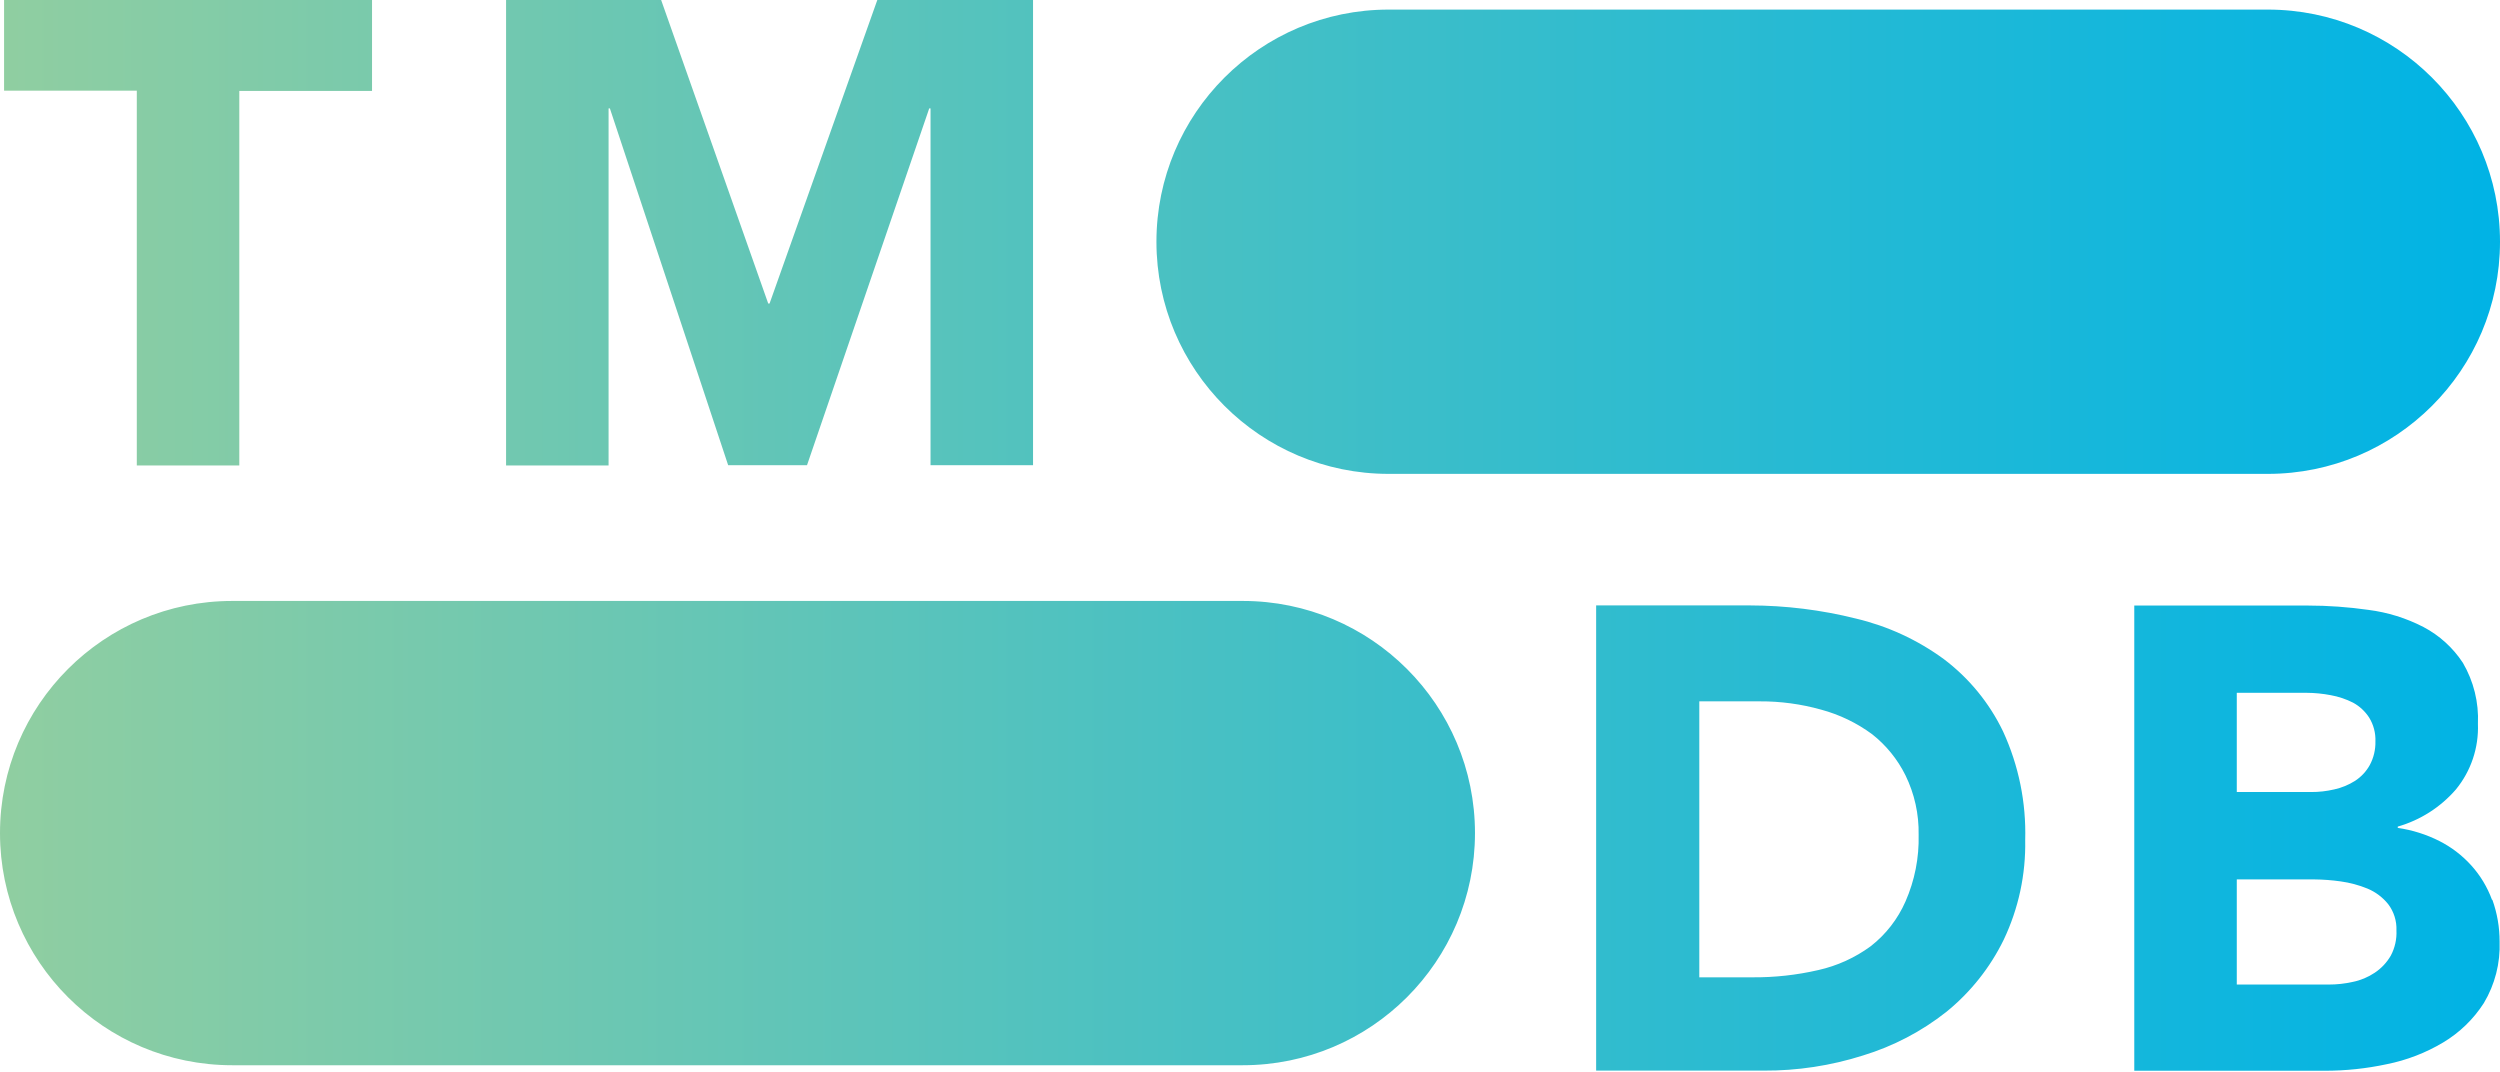
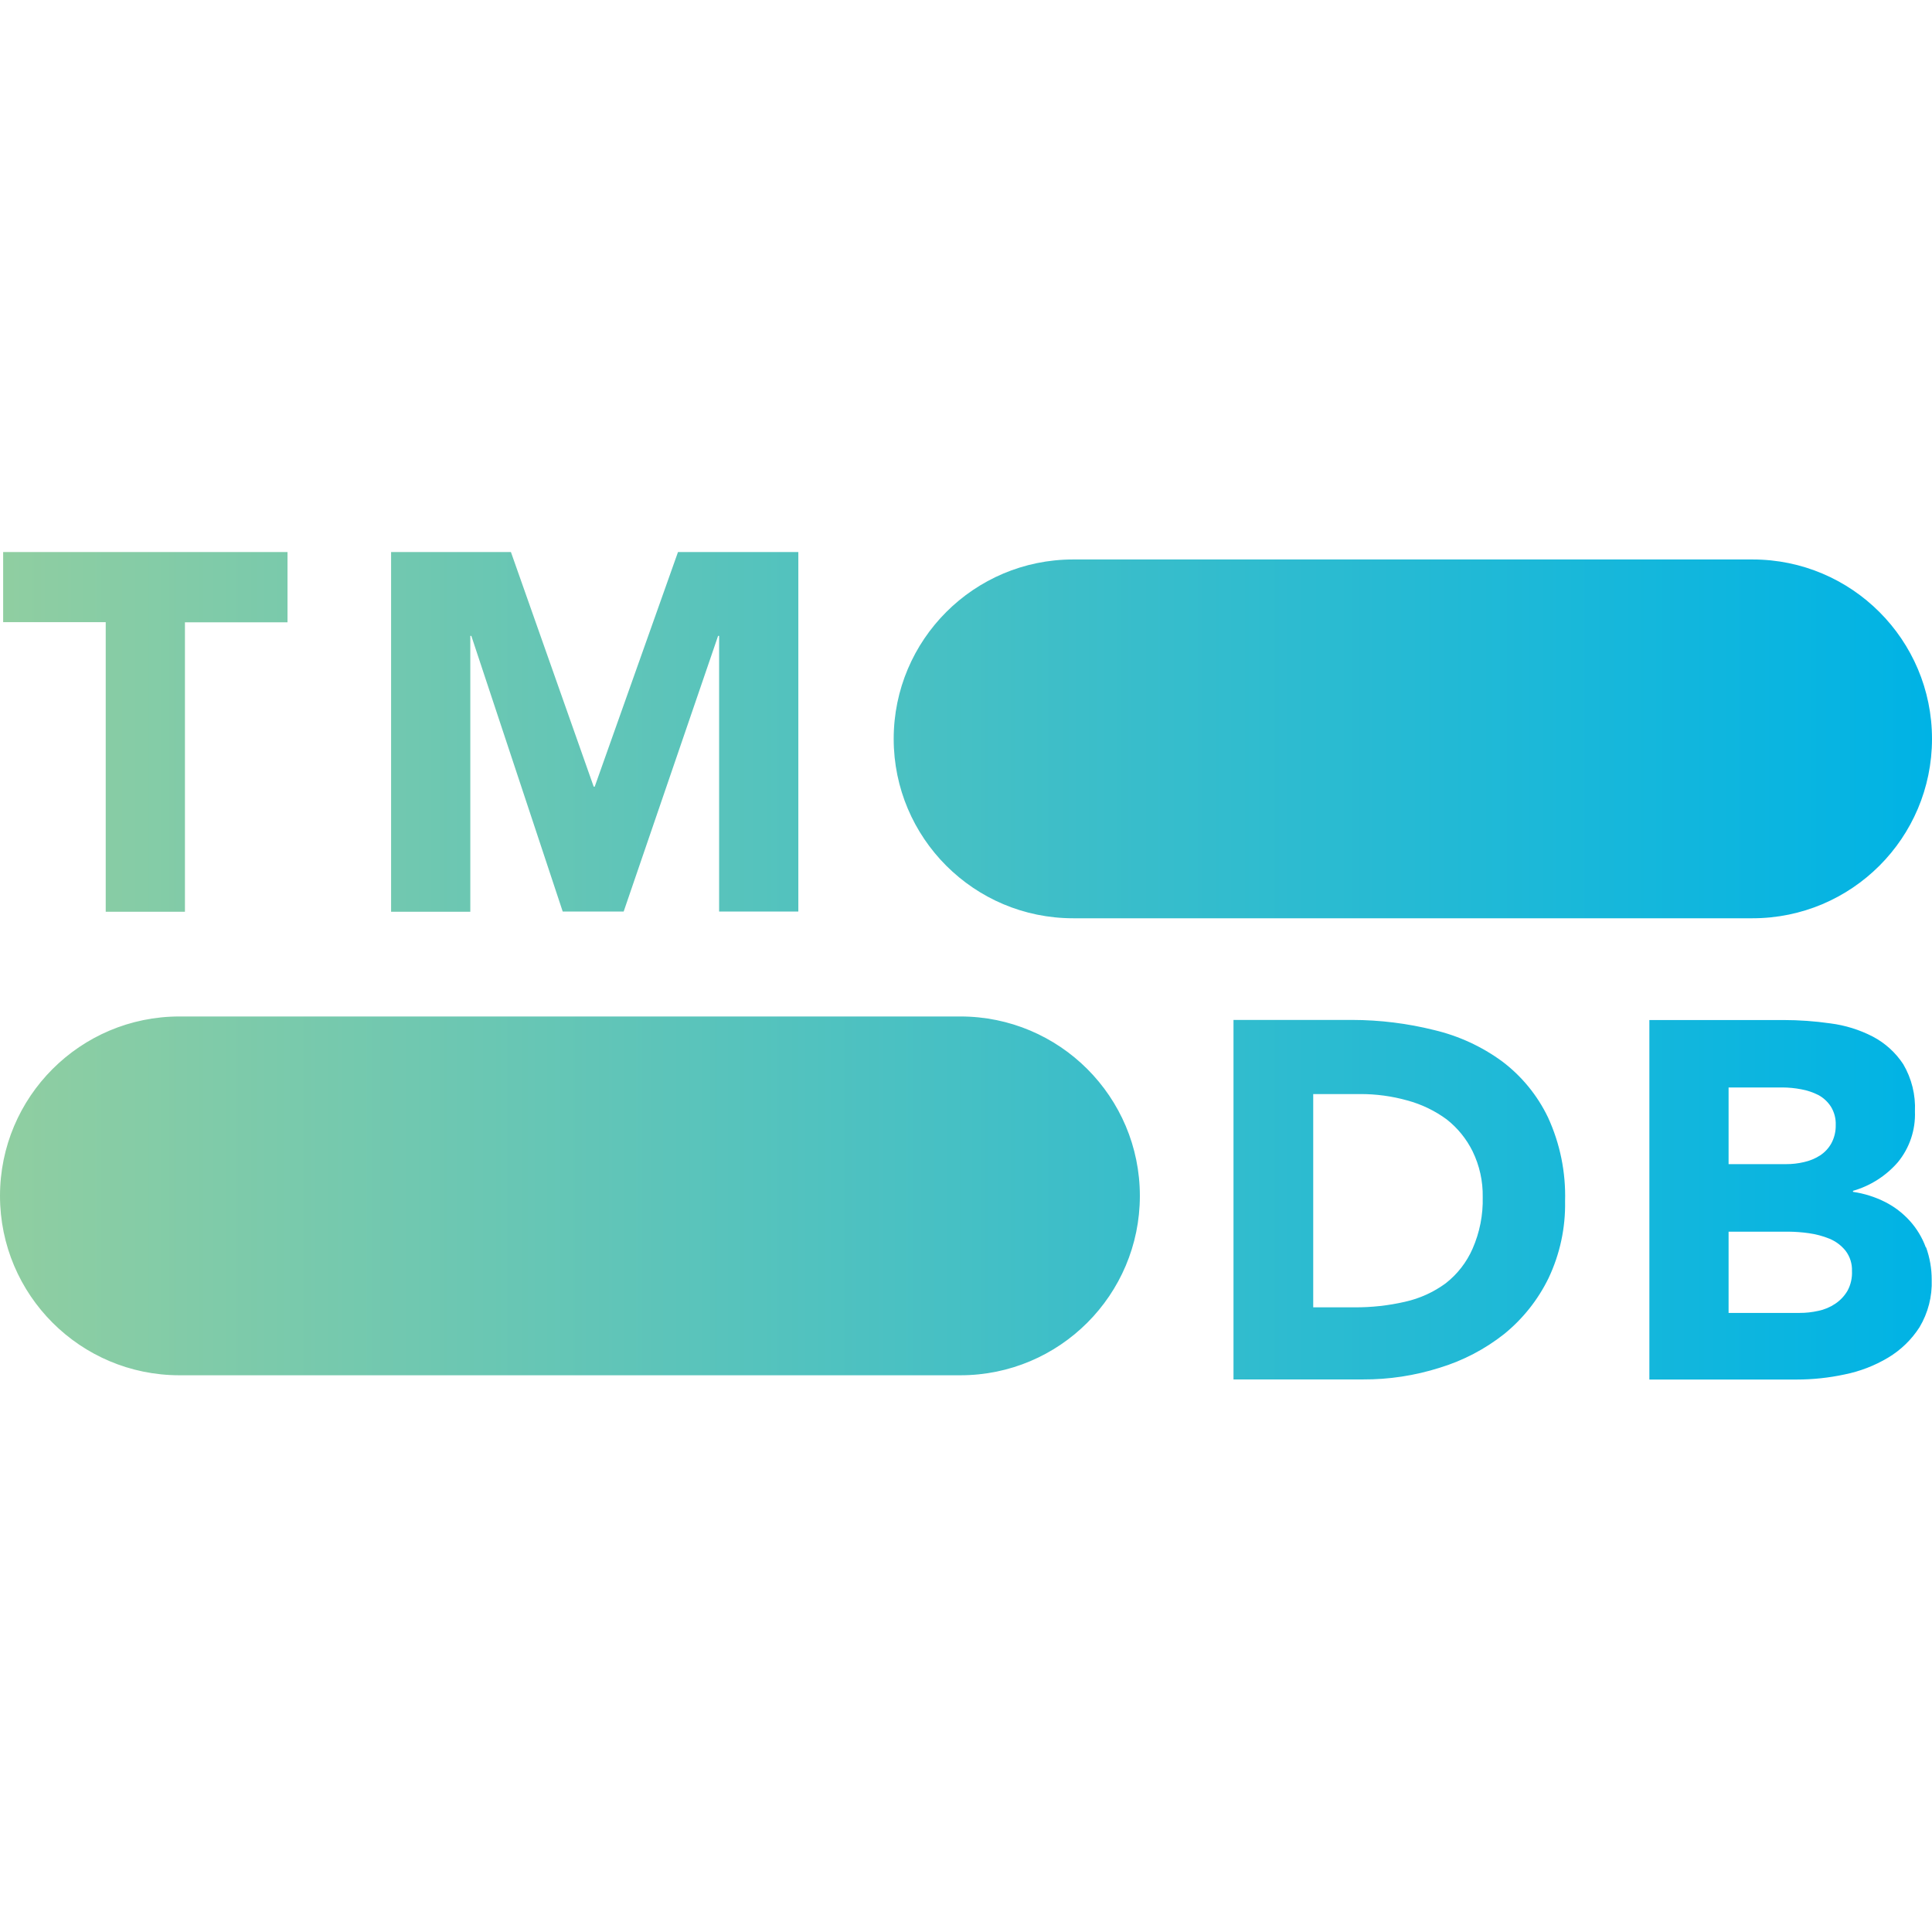
- <svg xmlns="http://www.w3.org/2000/svg" viewBox="0 0 190.24 81.52">
+ <svg xmlns="http://www.w3.org/2000/svg" width="10" height="10" viewBox="0 0 190.24 81.52">
  <defs>
    <style>
            .colour-gradient {
                fill: url(#linear-gradient);
            }
        </style>
    <linearGradient id="linear-gradient" y1="40.76" x2="190.24" y2="40.76" gradientUnits="userSpaceOnUse">
      <stop offset="0" stop-color="#90cea1" />
      <stop offset="0.56" stop-color="#3cbec9" />
      <stop offset="1" stop-color="#00b3e5" />
    </linearGradient>
  </defs>
  <path d="M105.67,36.06h66.9A17.67,17.67,0,0,0,190.24,18.4h0A17.67,17.67,0,0,0,172.57.73h-66.9A17.67,17.67,0,0,0,88,18.4h0A17.67,17.67,0,0,0,105.67,36.06Zm-88,45h76.9A17.67,17.67,0,0,0,112.24,63.4h0A17.67,17.67,0,0,0,94.57,45.73H17.67A17.67,17.67,0,0,0,0,63.4H0A17.67,17.67,0,0,0,17.67,81.06ZM10.41,35.42h7.8V6.92h10.1V0H.31v6.9h10.1Zm28.1,0h7.8V8.25h.1l9,27.15h6l9.3-27.15h.1V35.4h7.8V0H66.76l-8.2,23.1h-.1L50.31,0H38.51ZM152.43,55.67a15.07,15.07,0,0,0-4.52-5.52,18.57,18.57,0,0,0-6.68-3.08,33.54,33.54,0,0,0-8.07-1h-11.7v35.4h12.75a24.58,24.58,0,0,0,7.55-1.15A19.34,19.34,0,0,0,148.11,77a16.27,16.27,0,0,0,4.37-5.5,16.91,16.91,0,0,0,1.63-7.58A18.5,18.5,0,0,0,152.43,55.67ZM145,68.6A8.8,8.8,0,0,1,142.36,72a10.7,10.7,0,0,1-4,1.82,21.57,21.57,0,0,1-5,.55h-4.05v-21h4.6a17,17,0,0,1,4.67.63,11.66,11.66,0,0,1,3.88,1.87A9.14,9.14,0,0,1,145,59a9.87,9.87,0,0,1,1,4.52A11.89,11.89,0,0,1,145,68.6Zm44.63-.13a8,8,0,0,0-1.58-2.62A8.38,8.38,0,0,0,185.63,64a10.31,10.31,0,0,0-3.17-1v-.1a9.22,9.22,0,0,0,4.42-2.82,7.43,7.43,0,0,0,1.68-5,8.42,8.42,0,0,0-1.15-4.65,8.09,8.09,0,0,0-3-2.72,12.56,12.56,0,0,0-4.18-1.3,32.84,32.84,0,0,0-4.62-.33h-13.2v35.4h14.5a22.41,22.41,0,0,0,4.72-.5,13.53,13.53,0,0,0,4.28-1.65,9.42,9.42,0,0,0,3.1-3,8.52,8.52,0,0,0,1.2-4.68A9.39,9.39,0,0,0,189.66,68.47ZM170.21,52.72h5.3a10,10,0,0,1,1.85.18,6.18,6.18,0,0,1,1.7.57,3.39,3.39,0,0,1,1.22,1.13,3.22,3.22,0,0,1,.48,1.82,3.63,3.63,0,0,1-.43,1.8,3.4,3.4,0,0,1-1.12,1.2,4.92,4.92,0,0,1-1.58.65,7.51,7.51,0,0,1-1.77.2h-5.65Zm11.72,20a3.9,3.9,0,0,1-1.22,1.3,4.64,4.64,0,0,1-1.68.7,8.18,8.18,0,0,1-1.82.2h-7v-8h5.9a15.35,15.35,0,0,1,2,.15,8.47,8.47,0,0,1,2.05.55,4,4,0,0,1,1.57,1.18,3.11,3.11,0,0,1,.63,2A3.71,3.71,0,0,1,181.93,72.72Z" class="colour-gradient" />
</svg>
